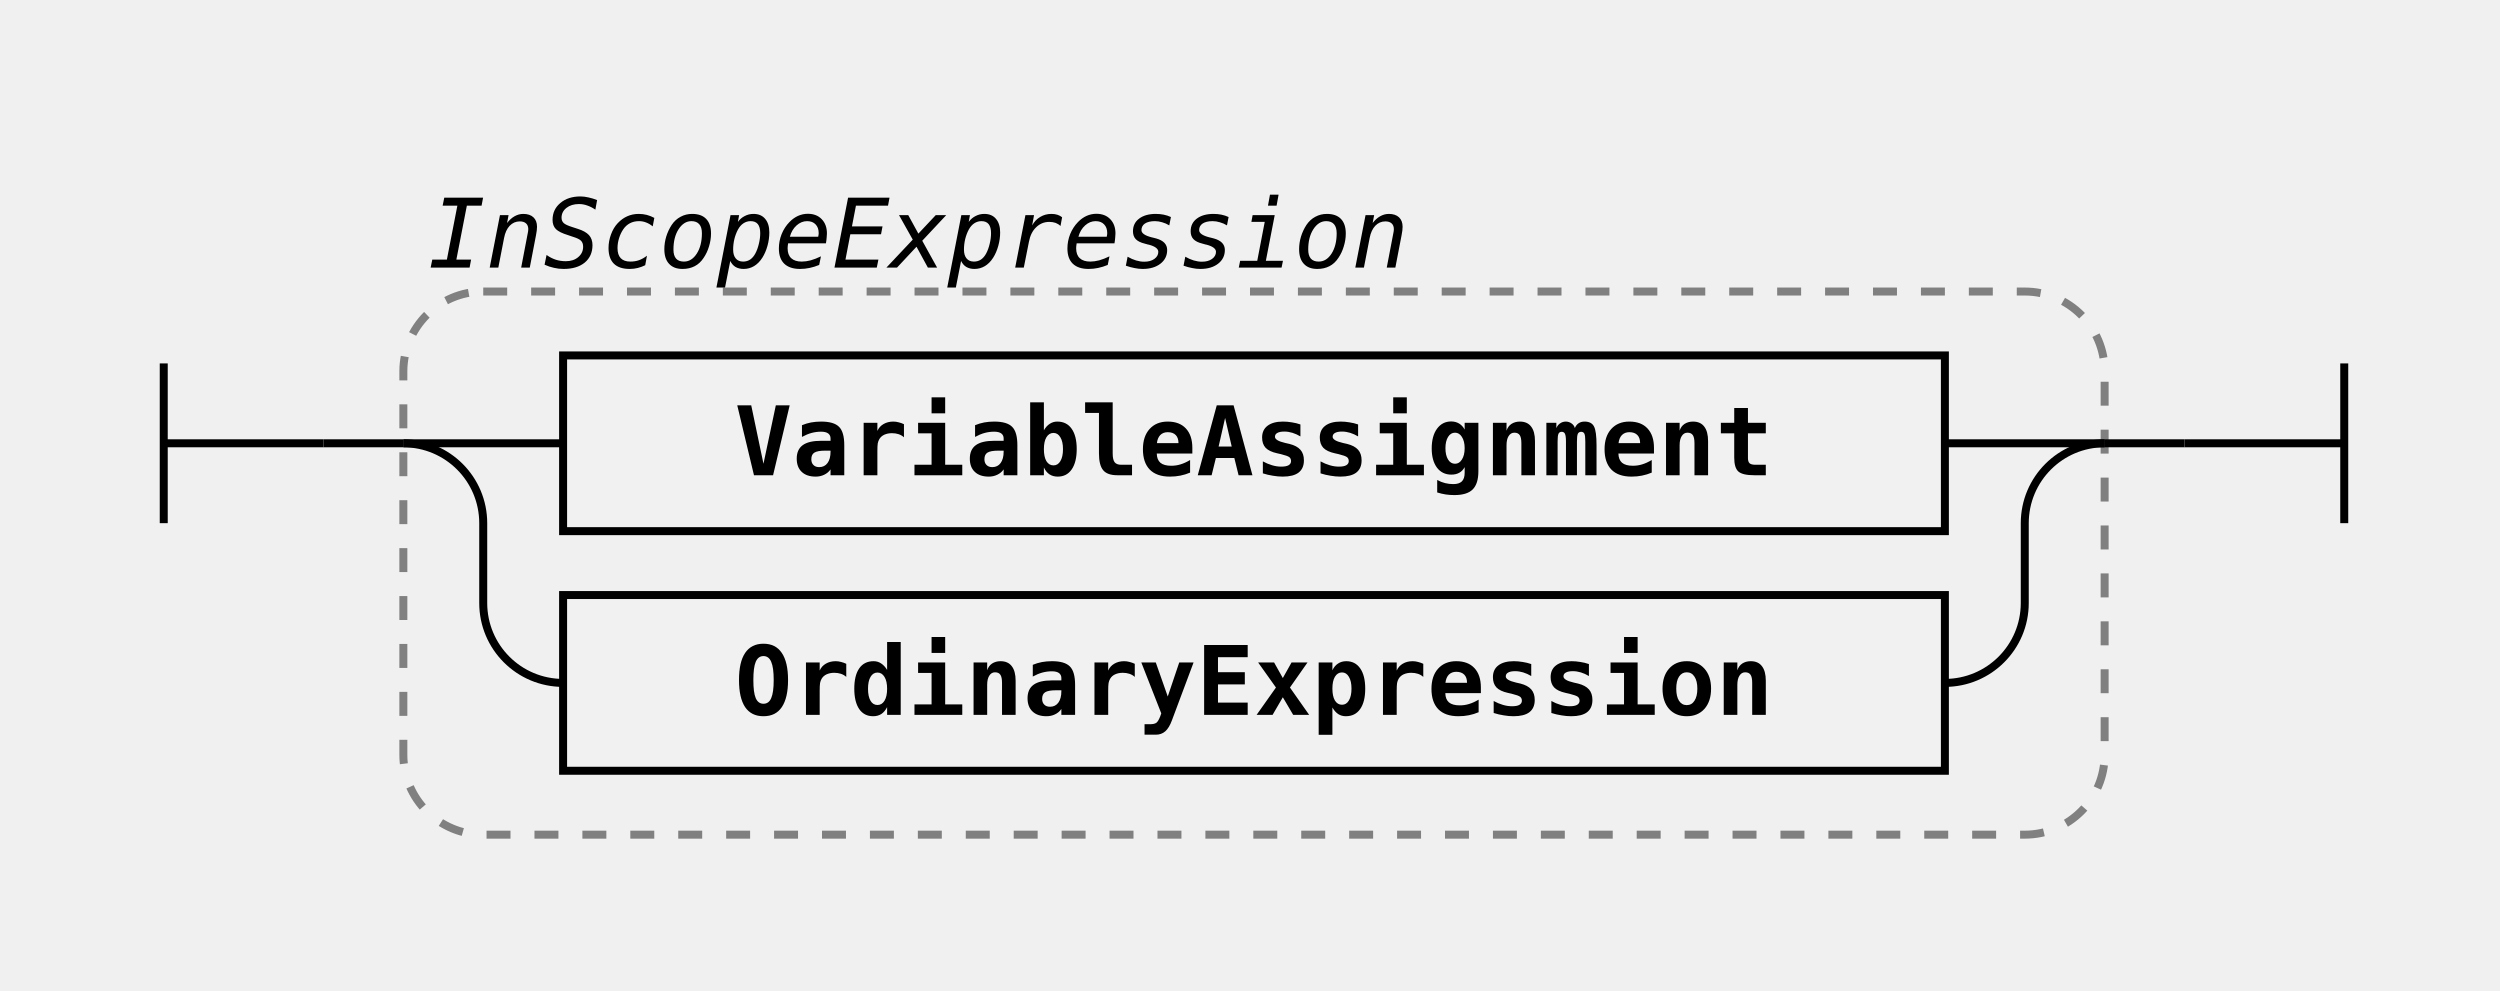
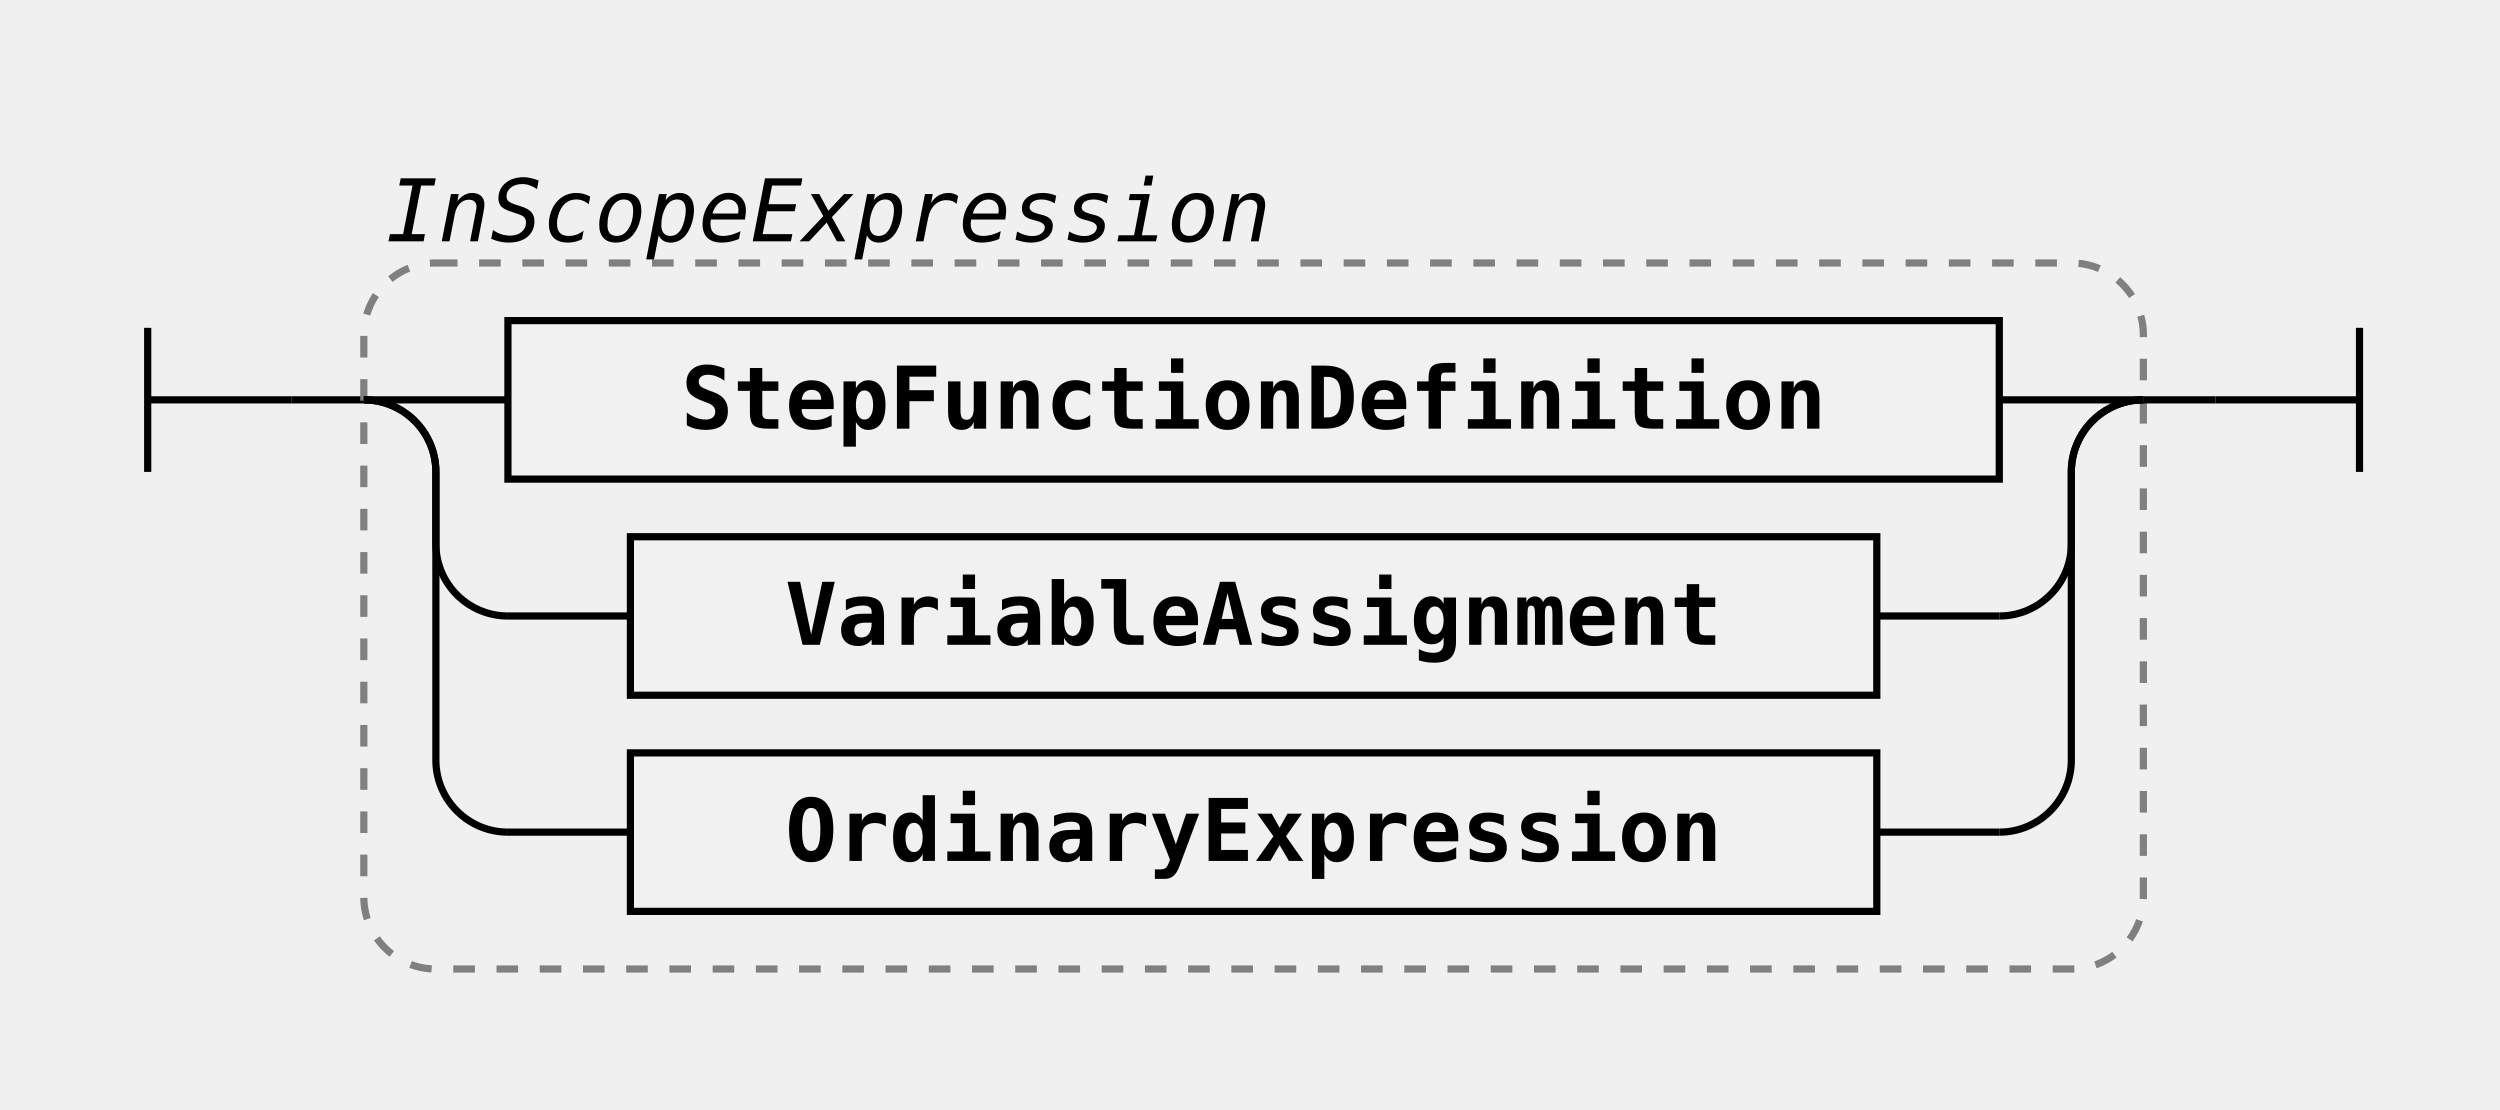
- <svg xmlns="http://www.w3.org/2000/svg" class="railroad-diagram" width="313" height="124" viewBox="0 0 313 124">
+ <svg xmlns="http://www.w3.org/2000/svg" class="railroad-diagram" width="347" height="154" viewBox="0 0 347 154">
  <g transform="translate(.5 .5)">
    <g class="Start">
      <path d="M20 45v20m0 -10h20" />
    </g>
    <path d="M40 55h10" />
    <g class="Group rule">
      <path d="M50 55h0" />
-       <path d="M263 55h0" />
-       <rect x="50" y="36" width="213" height="68" rx="10" ry="10" class="group-box" />
+       <path d="M297 55h0" />
+       <rect x="50" y="36" width="247" height="98" rx="10" ry="10" class="group-box" />
      <g class="Choice">
        <path d="M50 55h0" />
-         <path d="M263 55h0" />
+         <path d="M297 55h0" />
        <path d="M50 55h20" />
        <g class="non-terminal rule-ref">
          <path d="M70 55h0" />
-           <path d="M243 55h0" />
-           <rect x="70" y="44" width="173" height="22" />
-           <text x="156.5" y="59">VariableAssignment</text>
+           <path d="M277 55h0" />
+           <rect x="70" y="44" width="207" height="22" />
+           <text x="173.5" y="59">StepFunctionDefinition</text>
        </g>
-         <path d="M243 55h20" />
+         <path d="M277 55h20" />
        <path d="M50 55a10 10 0 0 1 10 10v10a10 10 0 0 0 10 10" />
        <g class="non-terminal rule-ref">
-           <path d="M70 85h0" />
-           <path d="M243 85h0" />
-           <rect x="70" y="74" width="173" height="22" />
-           <text x="156.5" y="89">OrdinaryExpression</text>
+           <path d="M70 85h17" />
+           <path d="M260 85h17" />
+           <rect x="87" y="74" width="173" height="22" />
+           <text x="173.5" y="89">VariableAssignment</text>
        </g>
-         <path d="M243 85a10 10 0 0 0 10 -10v-10a10 10 0 0 1 10 -10" />
+         <path d="M277 85a10 10 0 0 0 10 -10v-10a10 10 0 0 1 10 -10" />
+         <path d="M50 55a10 10 0 0 1 10 10v40a10 10 0 0 0 10 10" />
+         <g class="non-terminal rule-ref">
+           <path d="M70 115h17" />
+           <path d="M260 115h17" />
+           <rect x="87" y="104" width="173" height="22" />
+           <text x="173.5" y="119">OrdinaryExpression</text>
+         </g>
+         <path d="M277 115a10 10 0 0 0 10 -10v-40a10 10 0 0 1 10 -10" />
      </g>
      <g class="comment">
        <path d="M50 28h0" />
        <path d="M179 28h0" />
        <text x="114.5" y="33" class="comment">InScopeExpression</text>
      </g>
    </g>
-     <path d="M263 55h10" />
-     <path class="End" d="M 273 55 h 20 m 0 -10 v 20" />
+     <path d="M297 55h10" />
+     <path class="End" d="M 307 55 h 20 m 0 -10 v 20" />
  </g>
  <style>.ruleId {
  color: black;
  font-weight: bold;
}

.mainRule {}

.subRule {}

.subRuleAnchor {
  /* font-weight: bolder; */
  /* fill: green; */
  /* font-size: 110%;
  font-style: normal */
}

.parent {
  font-family: Verdana, Arial, Helvetica, sans-serif;
  font-size: 14px;
}

/* , .railroad-diagram */
.svg {
  display: flex;
  align-items: center;
  justify-content: center;
}

.test {
  background-color: lightgoldenrodyellow;
}


/* --------------------------------- svg styles ---------------------------------------- */

/* tspan {
  fill: blue
} */

svg.railroad-diagram {
  /*background-color: hsl(30,20%,95%);*/
  background-color: white;
}

.railroad-diagram path {
  stroke-width: 1;
  stroke: black;
  fill: rgba(0, 0, 0, 0);
}

text {
  font: bold 12px monospace;
  text-anchor: middle;
  white-space: pre;
}

text.diagram-text {
  font-size: 12px;
}

text.diagram-arrow {
  font-size: 14px;
}

text.label {
  text-anchor: start;
}

text.comment {
  font: italic 12px monospace;
}

g.non-terminal text {
  /*font-style: italic;*/
}

rect {
  stroke-width: 1;
  stroke: black;
  fill: rgb(241, 241, 241);
}

rect.group-box {
  stroke: gray;
  stroke-dasharray: 3 3;
  fill: none;
}

path.diagram-text {
  stroke-width: 3;
  stroke: black;
  fill: white;
  cursor: help;
}

.decision path {
  fill: #ccc;
}

g.diagram-text:hover path.diagram-text {
  fill: #eee;
}

text.repeat-text {
  font: italic 12px monospace;
  text-anchor: end;
}

.repeat-box&gt;rect.group-box {
  stroke: gray;
  stroke-width: 2;
  stroke-dasharray: 1 5;
  fill: none;
}

.delimiter&gt;rect.group-box {
  stroke: gray;
  stroke-width: 2;
  stroke-dasharray: 1 5;
  fill: none;
}</style>
</svg>
